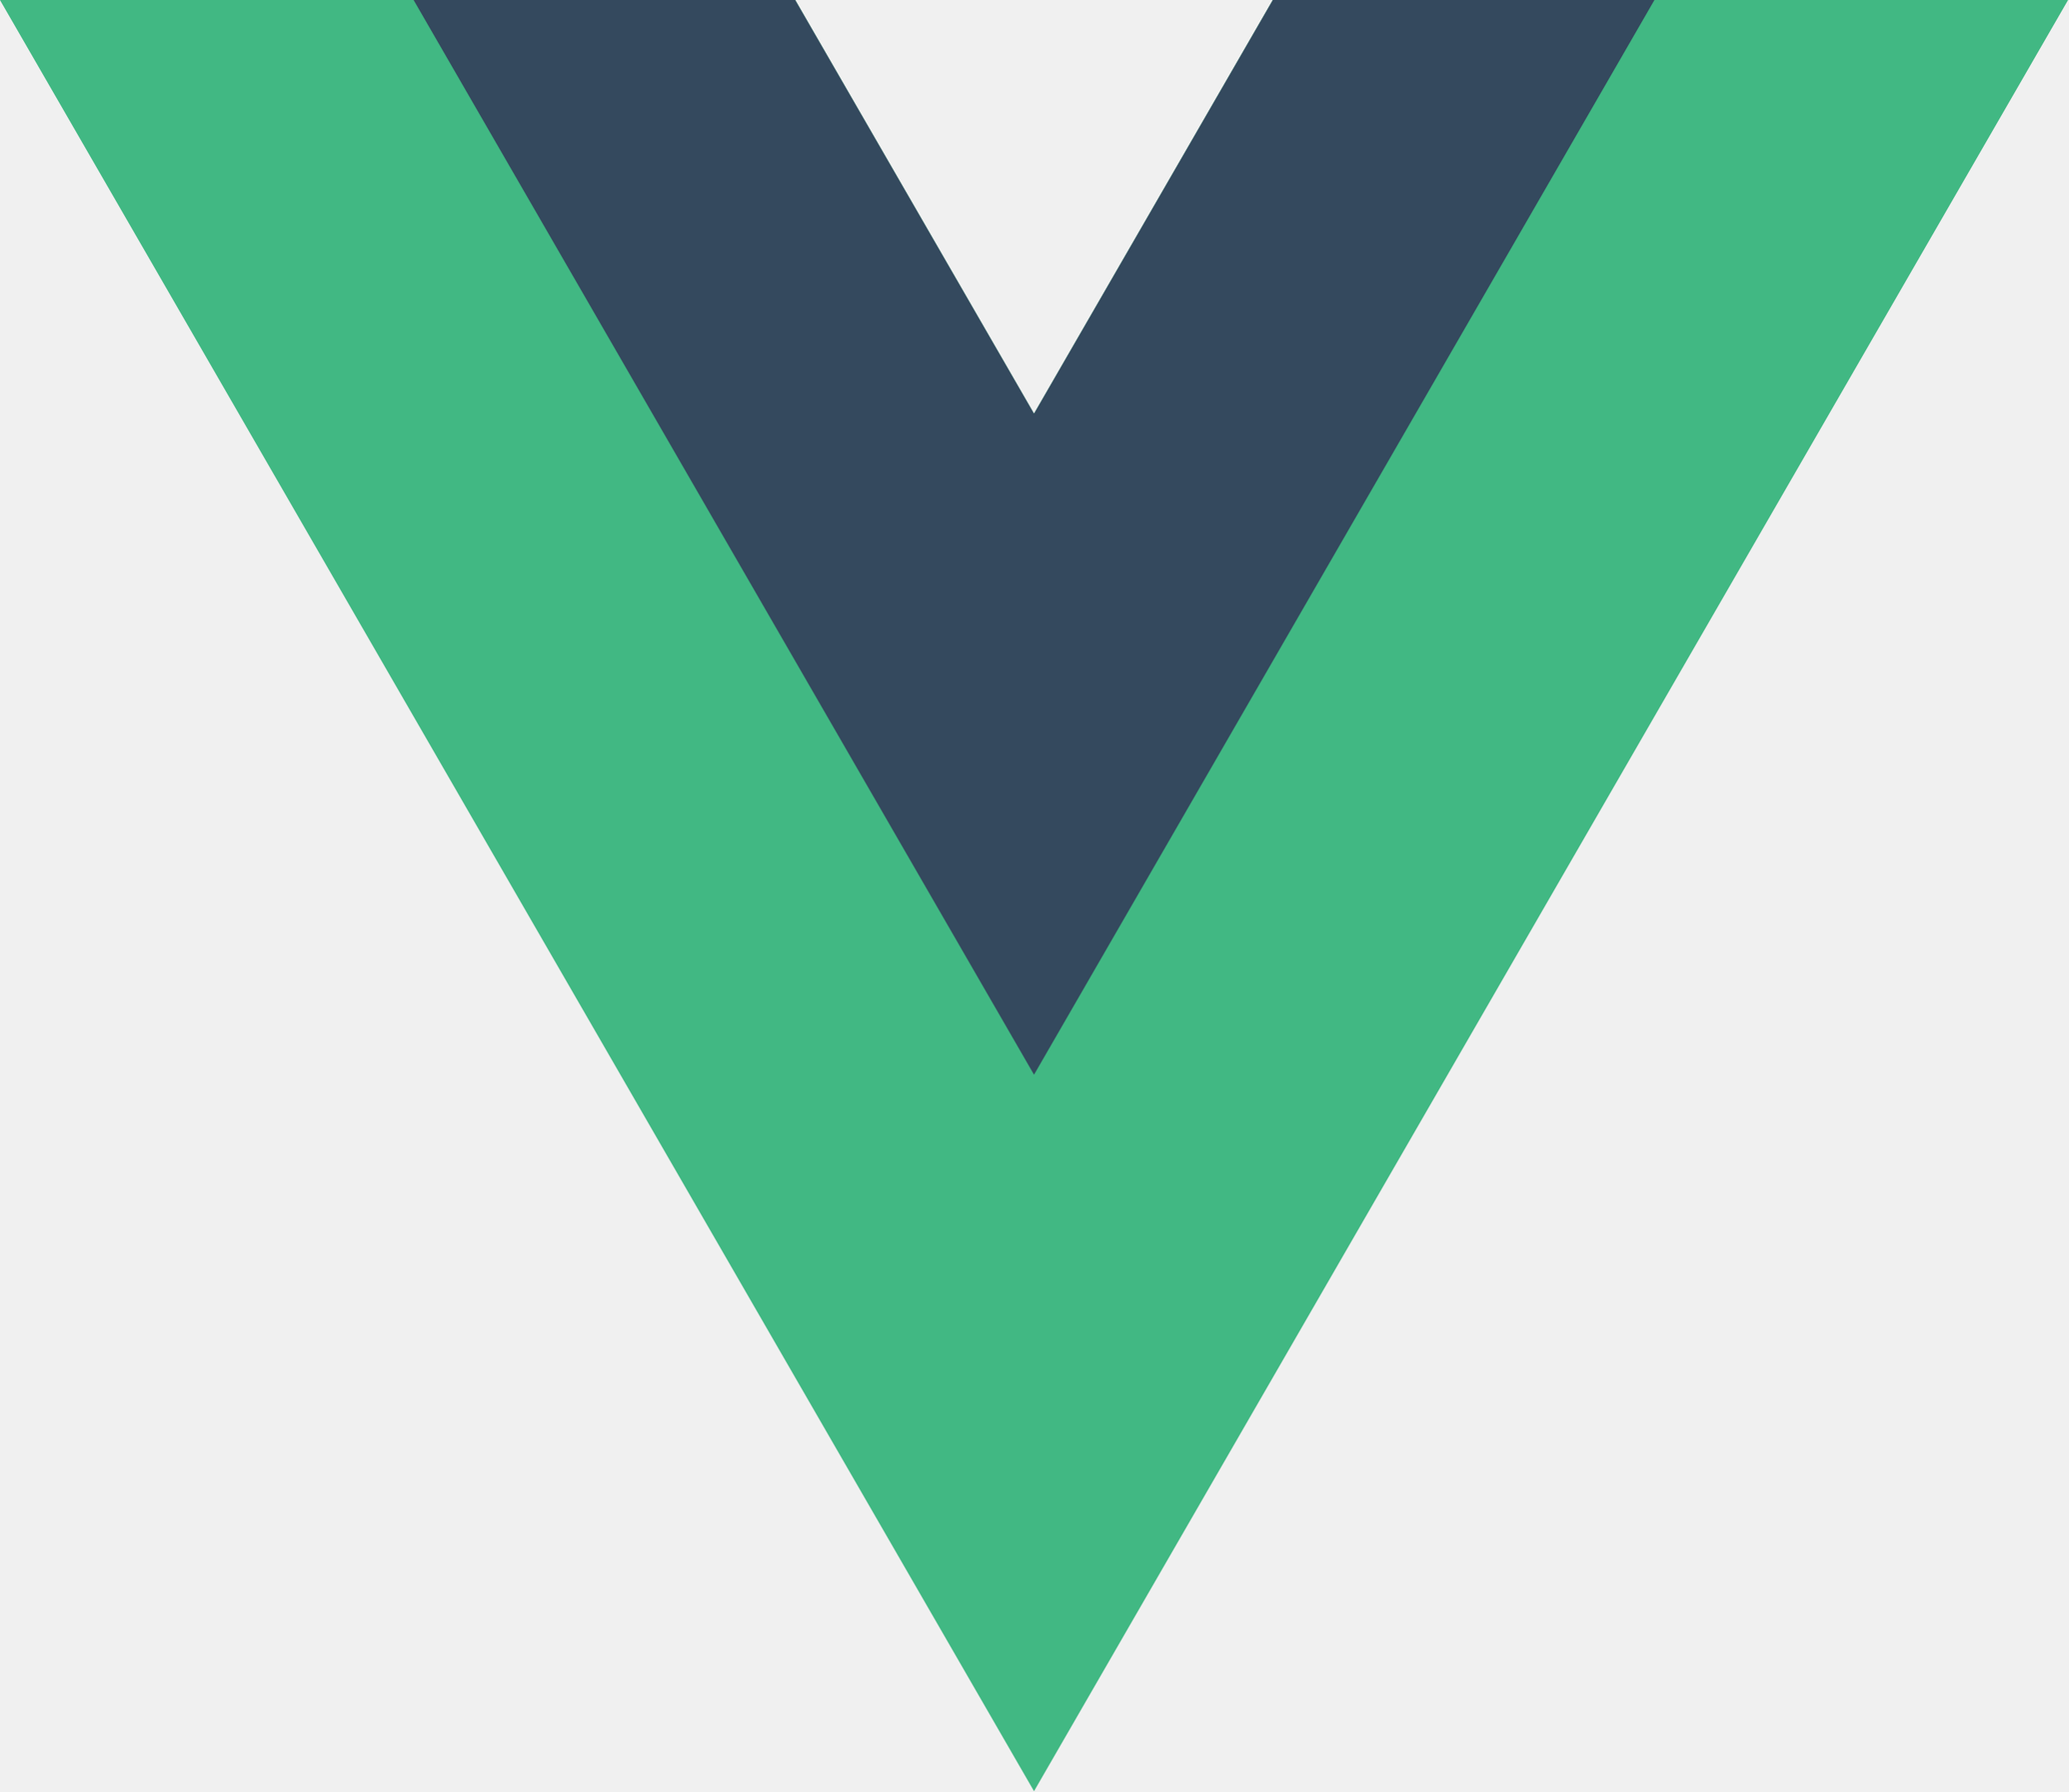
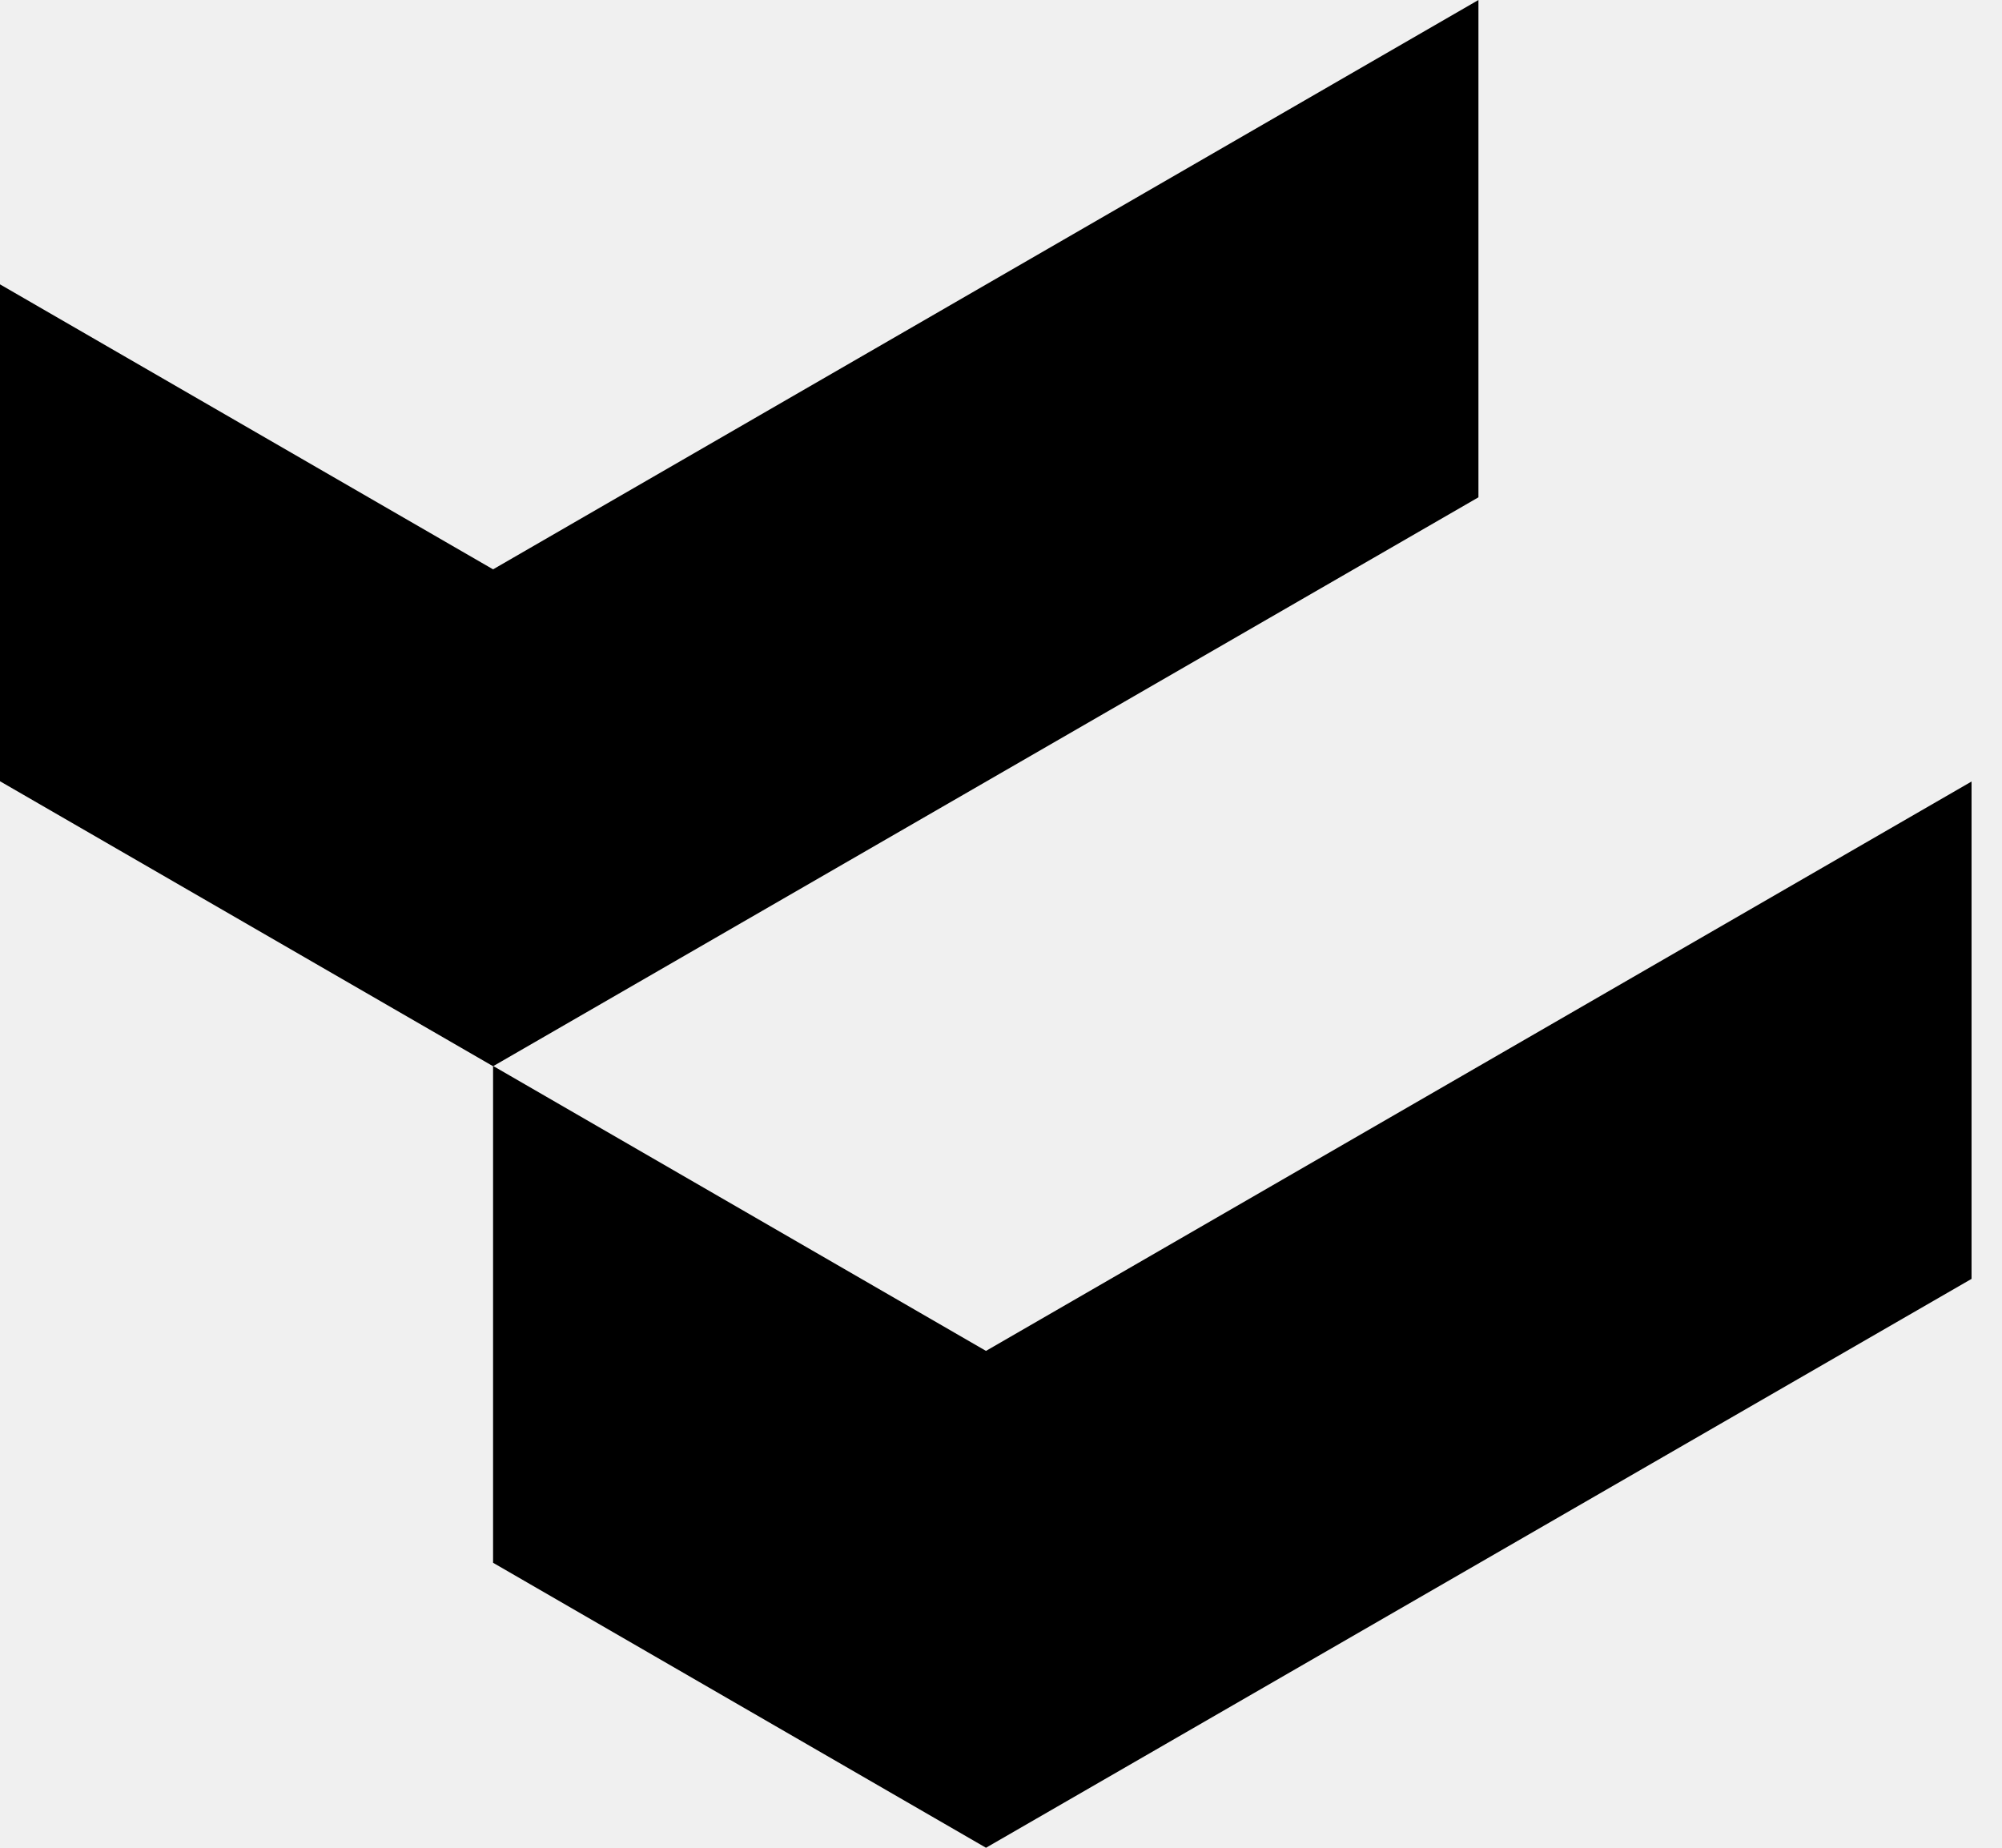
- <svg xmlns="http://www.w3.org/2000/svg" viewBox="0 0 261.76 226.69">
-   <path d="M161.096.001l-30.225 52.351L100.647.001H-.005l130.877 226.688L261.749.001z" fill="#41b883" />
-   <path d="M161.096.001l-30.225 52.351L100.647.001H52.346l78.526 136.01L209.398.001z" fill="#34495e" />
+ <svg xmlns="http://www.w3.org/2000/svg" width="52" height="48" viewBox="0 0 52 48" fill="none">
+   <g clip-path="url(#clip0_1_158)">
+     <path d="M38.401 0V12.919L12.807 27.698L0 20.295V7.387L12.807 14.79L38.401 0Z" fill="black" />
+     <path d="M51.209 20.302V33.222L25.61 48L12.807 40.597V27.69L25.61 35.093L51.209 20.302Z" fill="black" />
+   </g>
+   <defs>
+     <clipPath id="clip0_1_158">
+       <rect width="51.209" height="48" fill="white" />
+     </clipPath>
+   </defs>
</svg>
